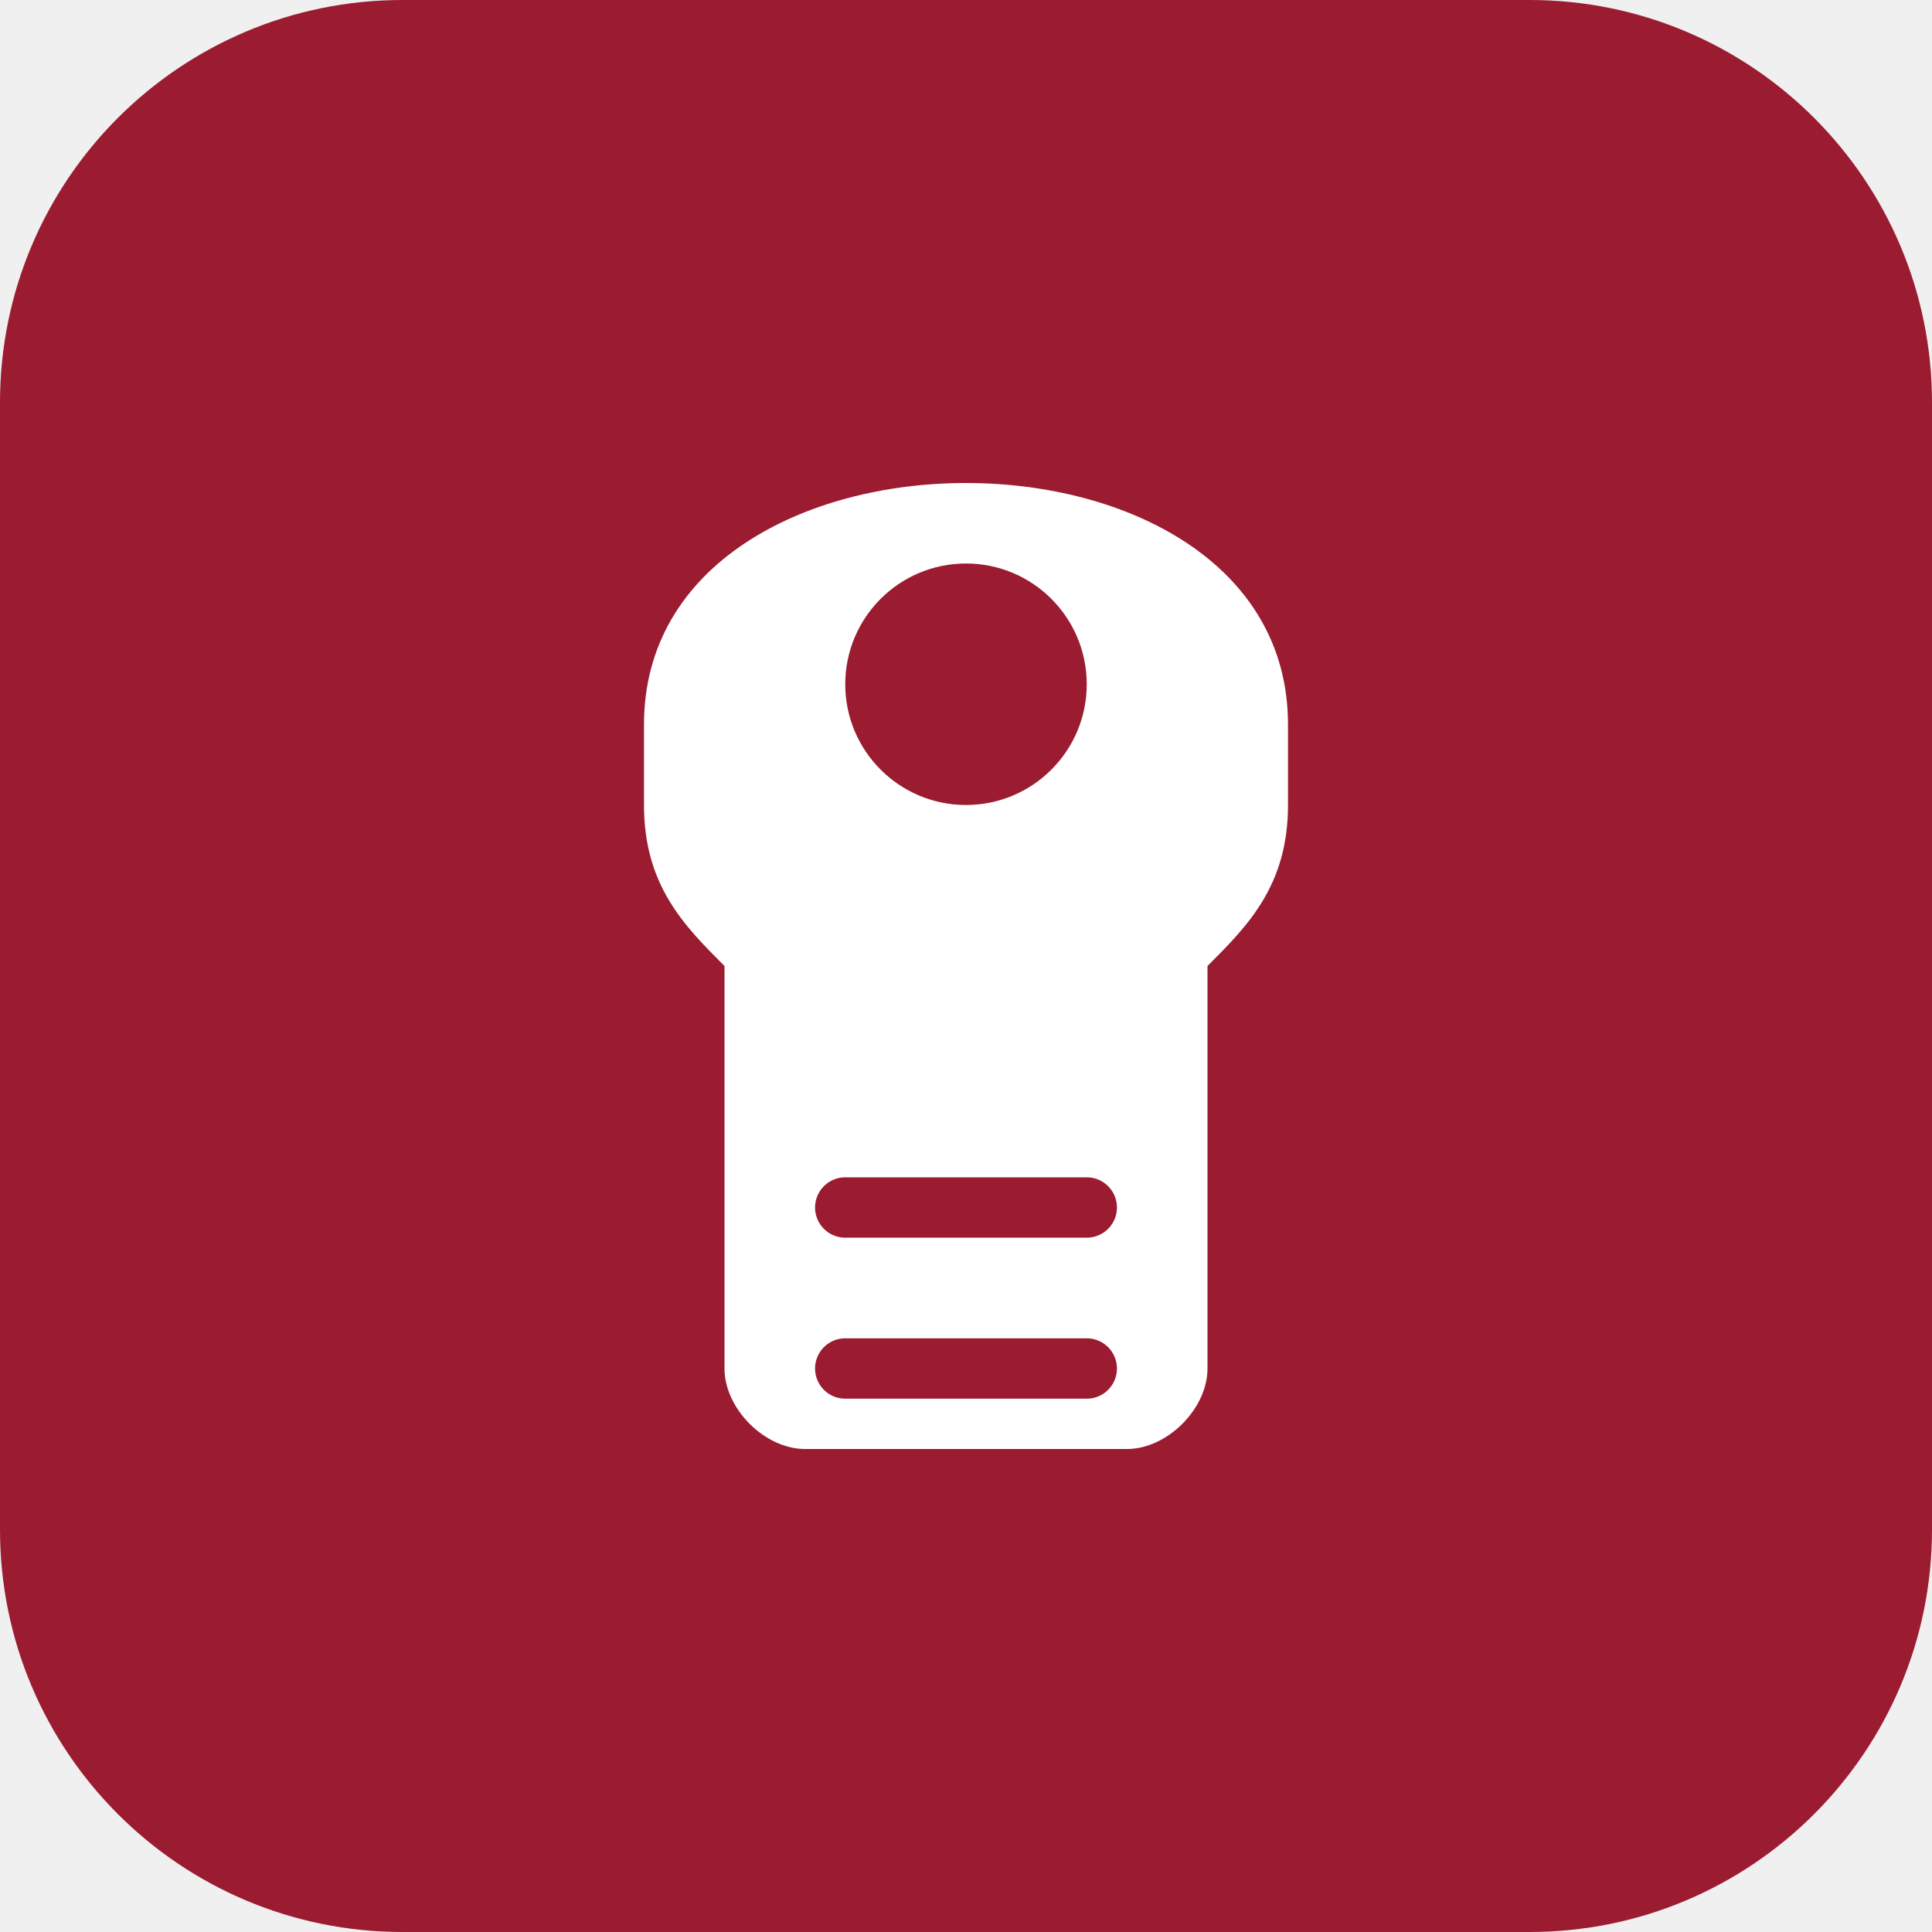
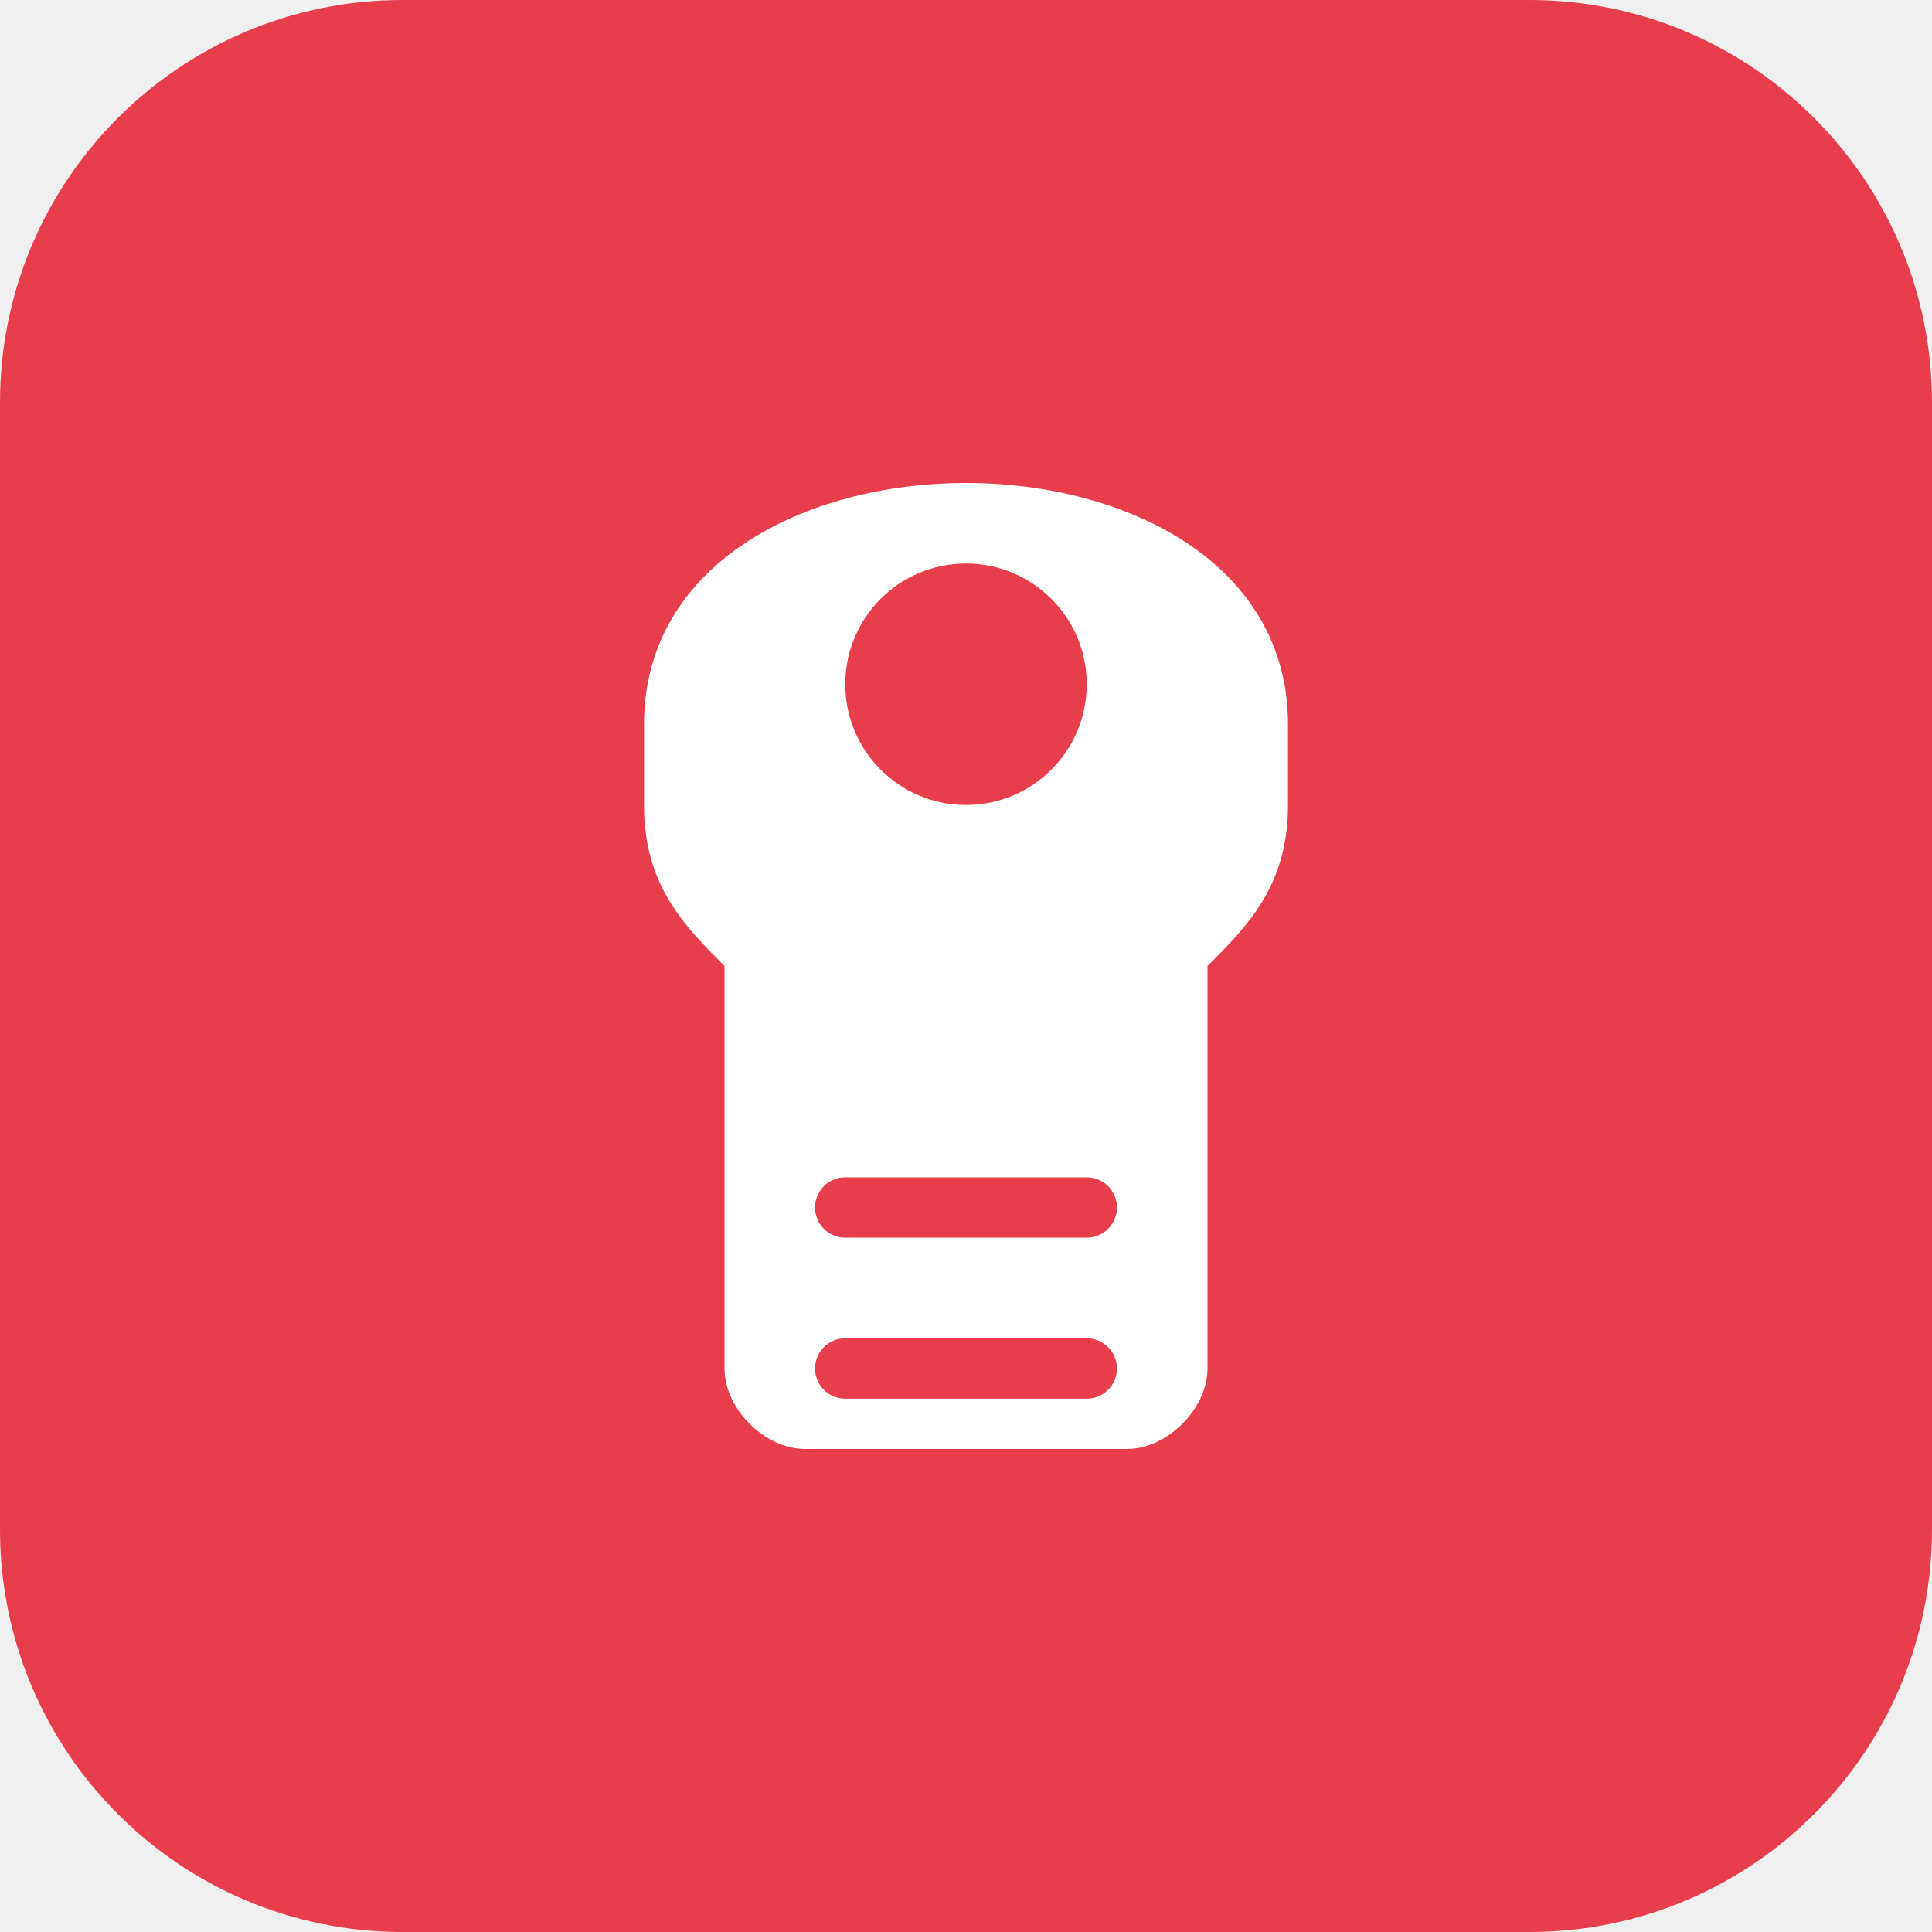
<svg xmlns="http://www.w3.org/2000/svg" viewBox="0 0 48 48" fill="none">
-   <rect width="48" height="48" rx="10" fill="#9B1B30" />
+   <rect width="48" height="48" rx="10" fill="#E83D4A" />
  <path d="M24 12c-4 0-8 2-8 6v2c0 2 1 3 2 4v10c0 1 1 2 2 2h8c1 0 2-1 2-2V24c1-1 2-2 2-4v-2c0-4-4-6-8-6z" fill="#fff" />
-   <circle cx="24" cy="17" r="3" fill="#9B1B30" />
-   <path d="M21 30h6M21 34h6" stroke="#9B1B30" stroke-width="1.5" stroke-linecap="round" />
+   <circle cx="24" cy="17" r="3" fill="#E83D4A" />
+   <path d="M21 30h6M21 34h6" stroke="#E83D4A" stroke-width="1.5" stroke-linecap="round" />
</svg>
